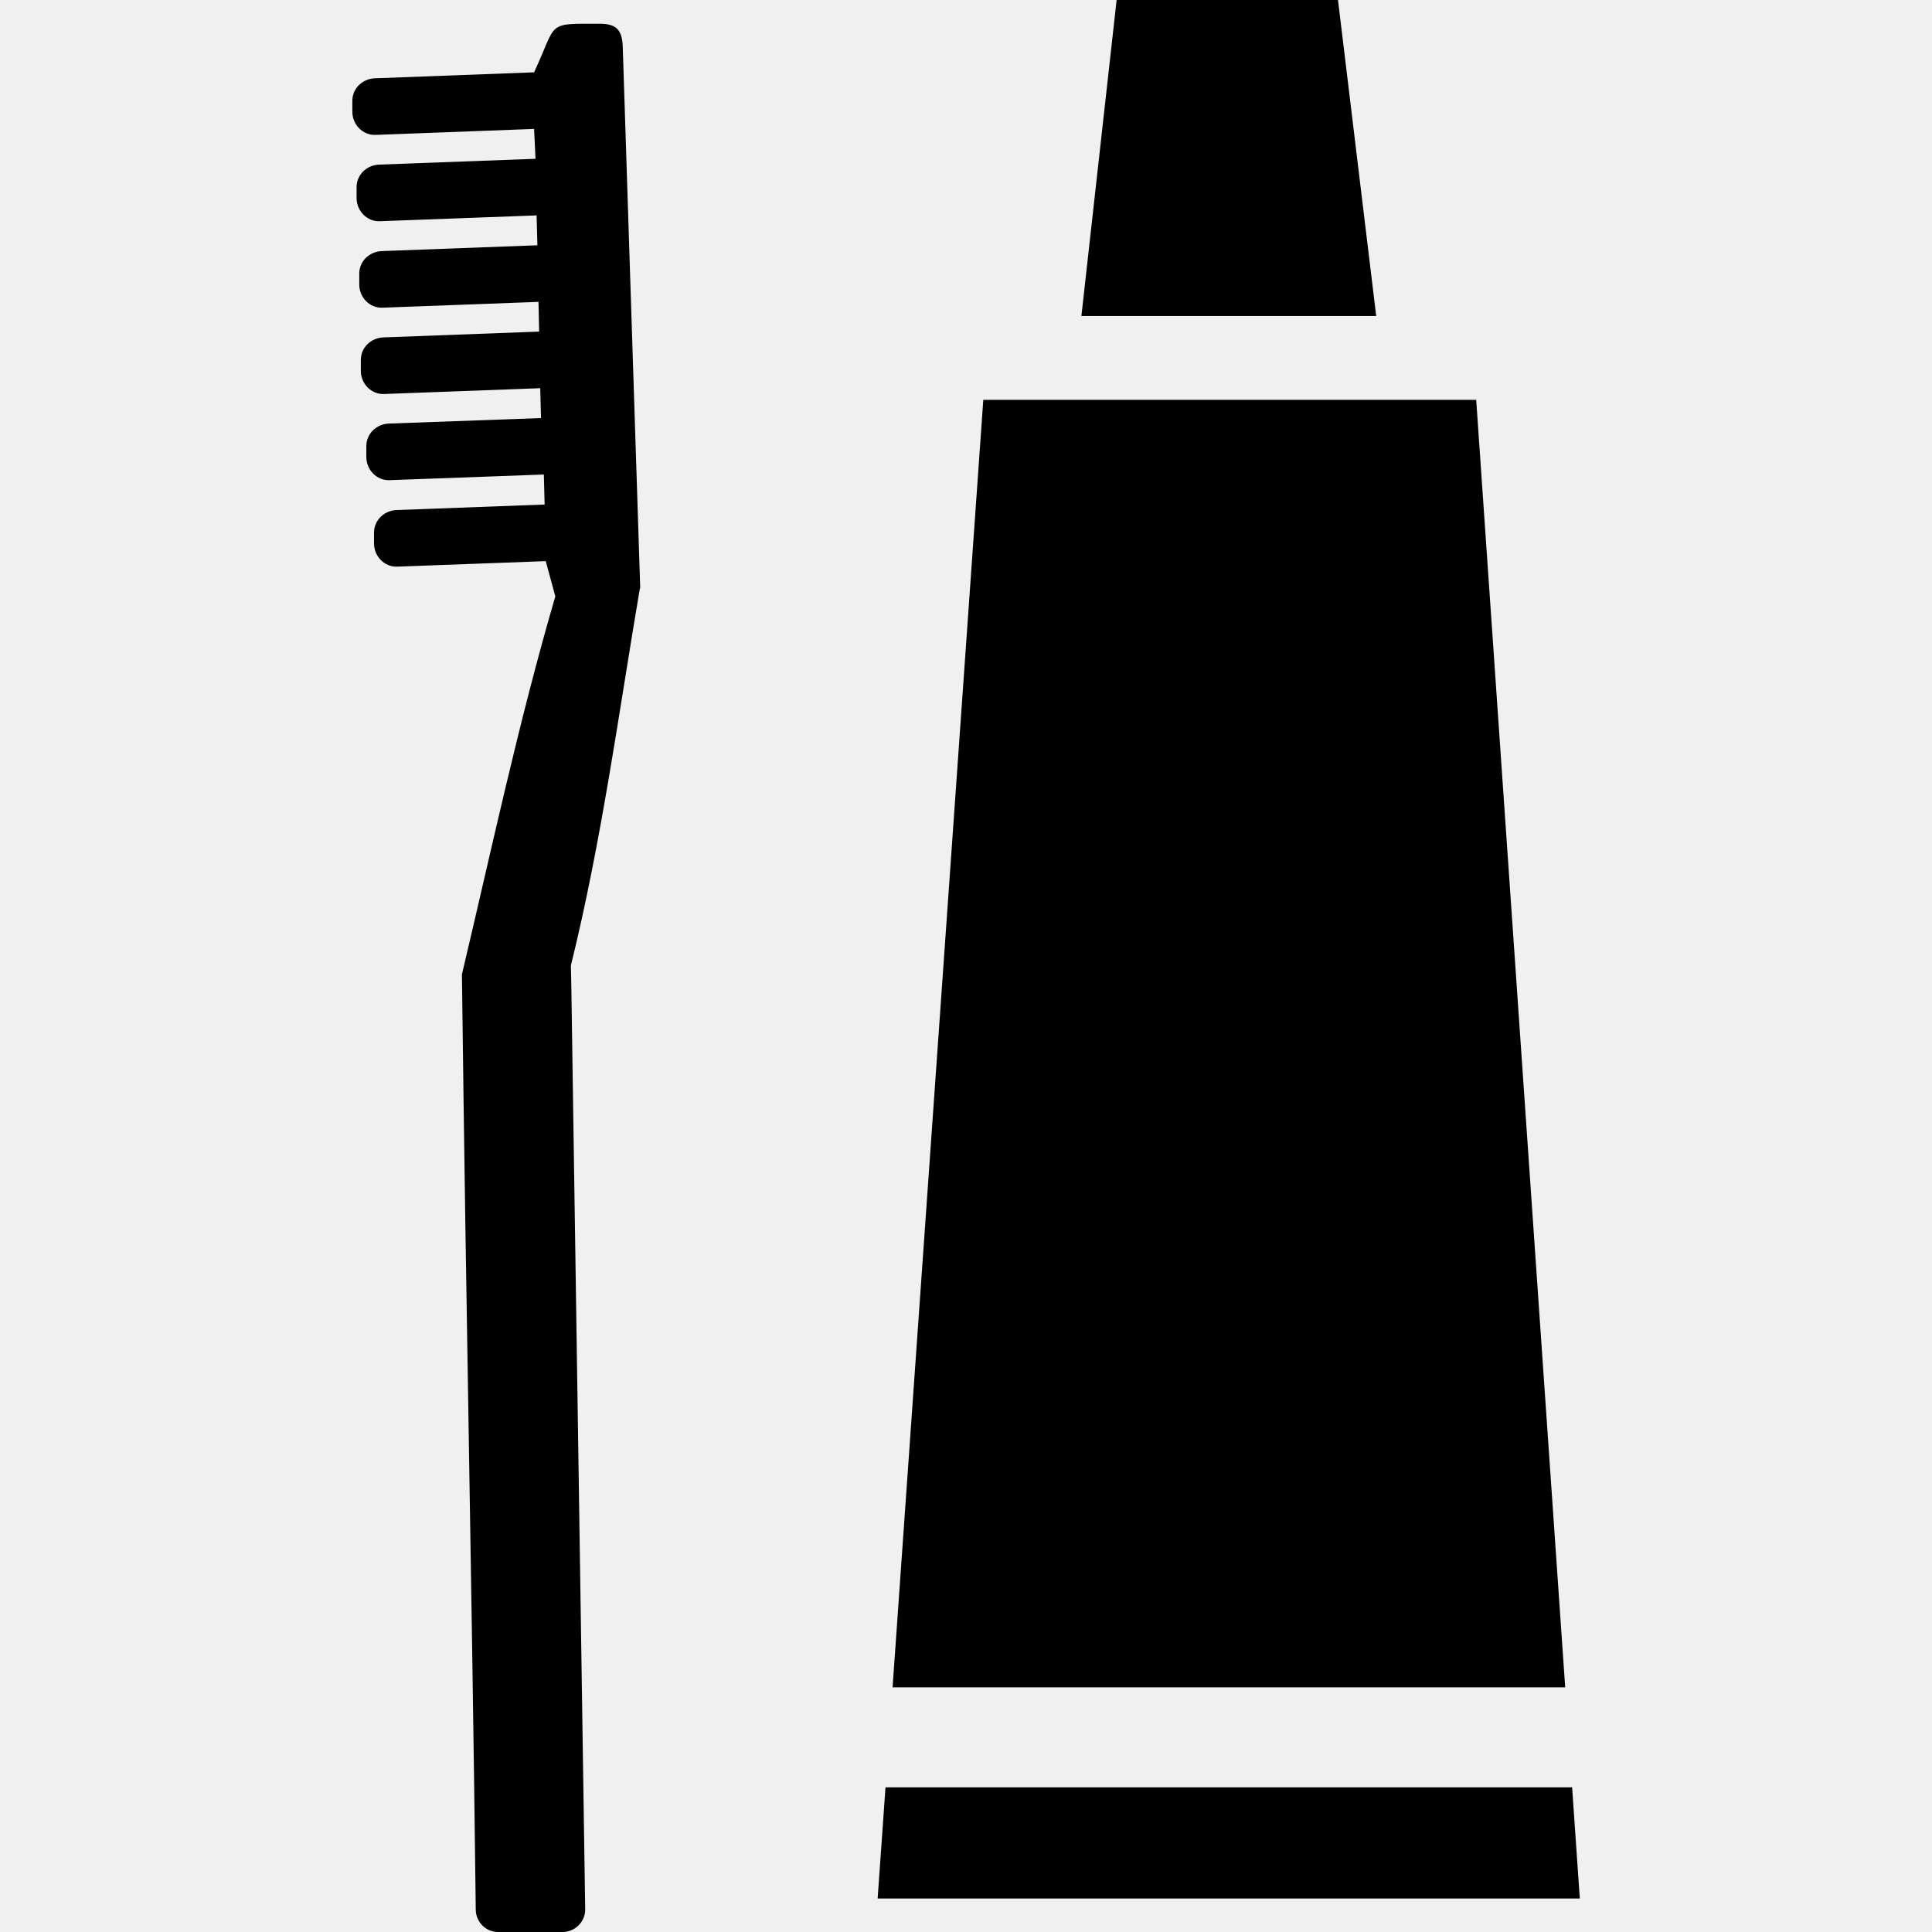
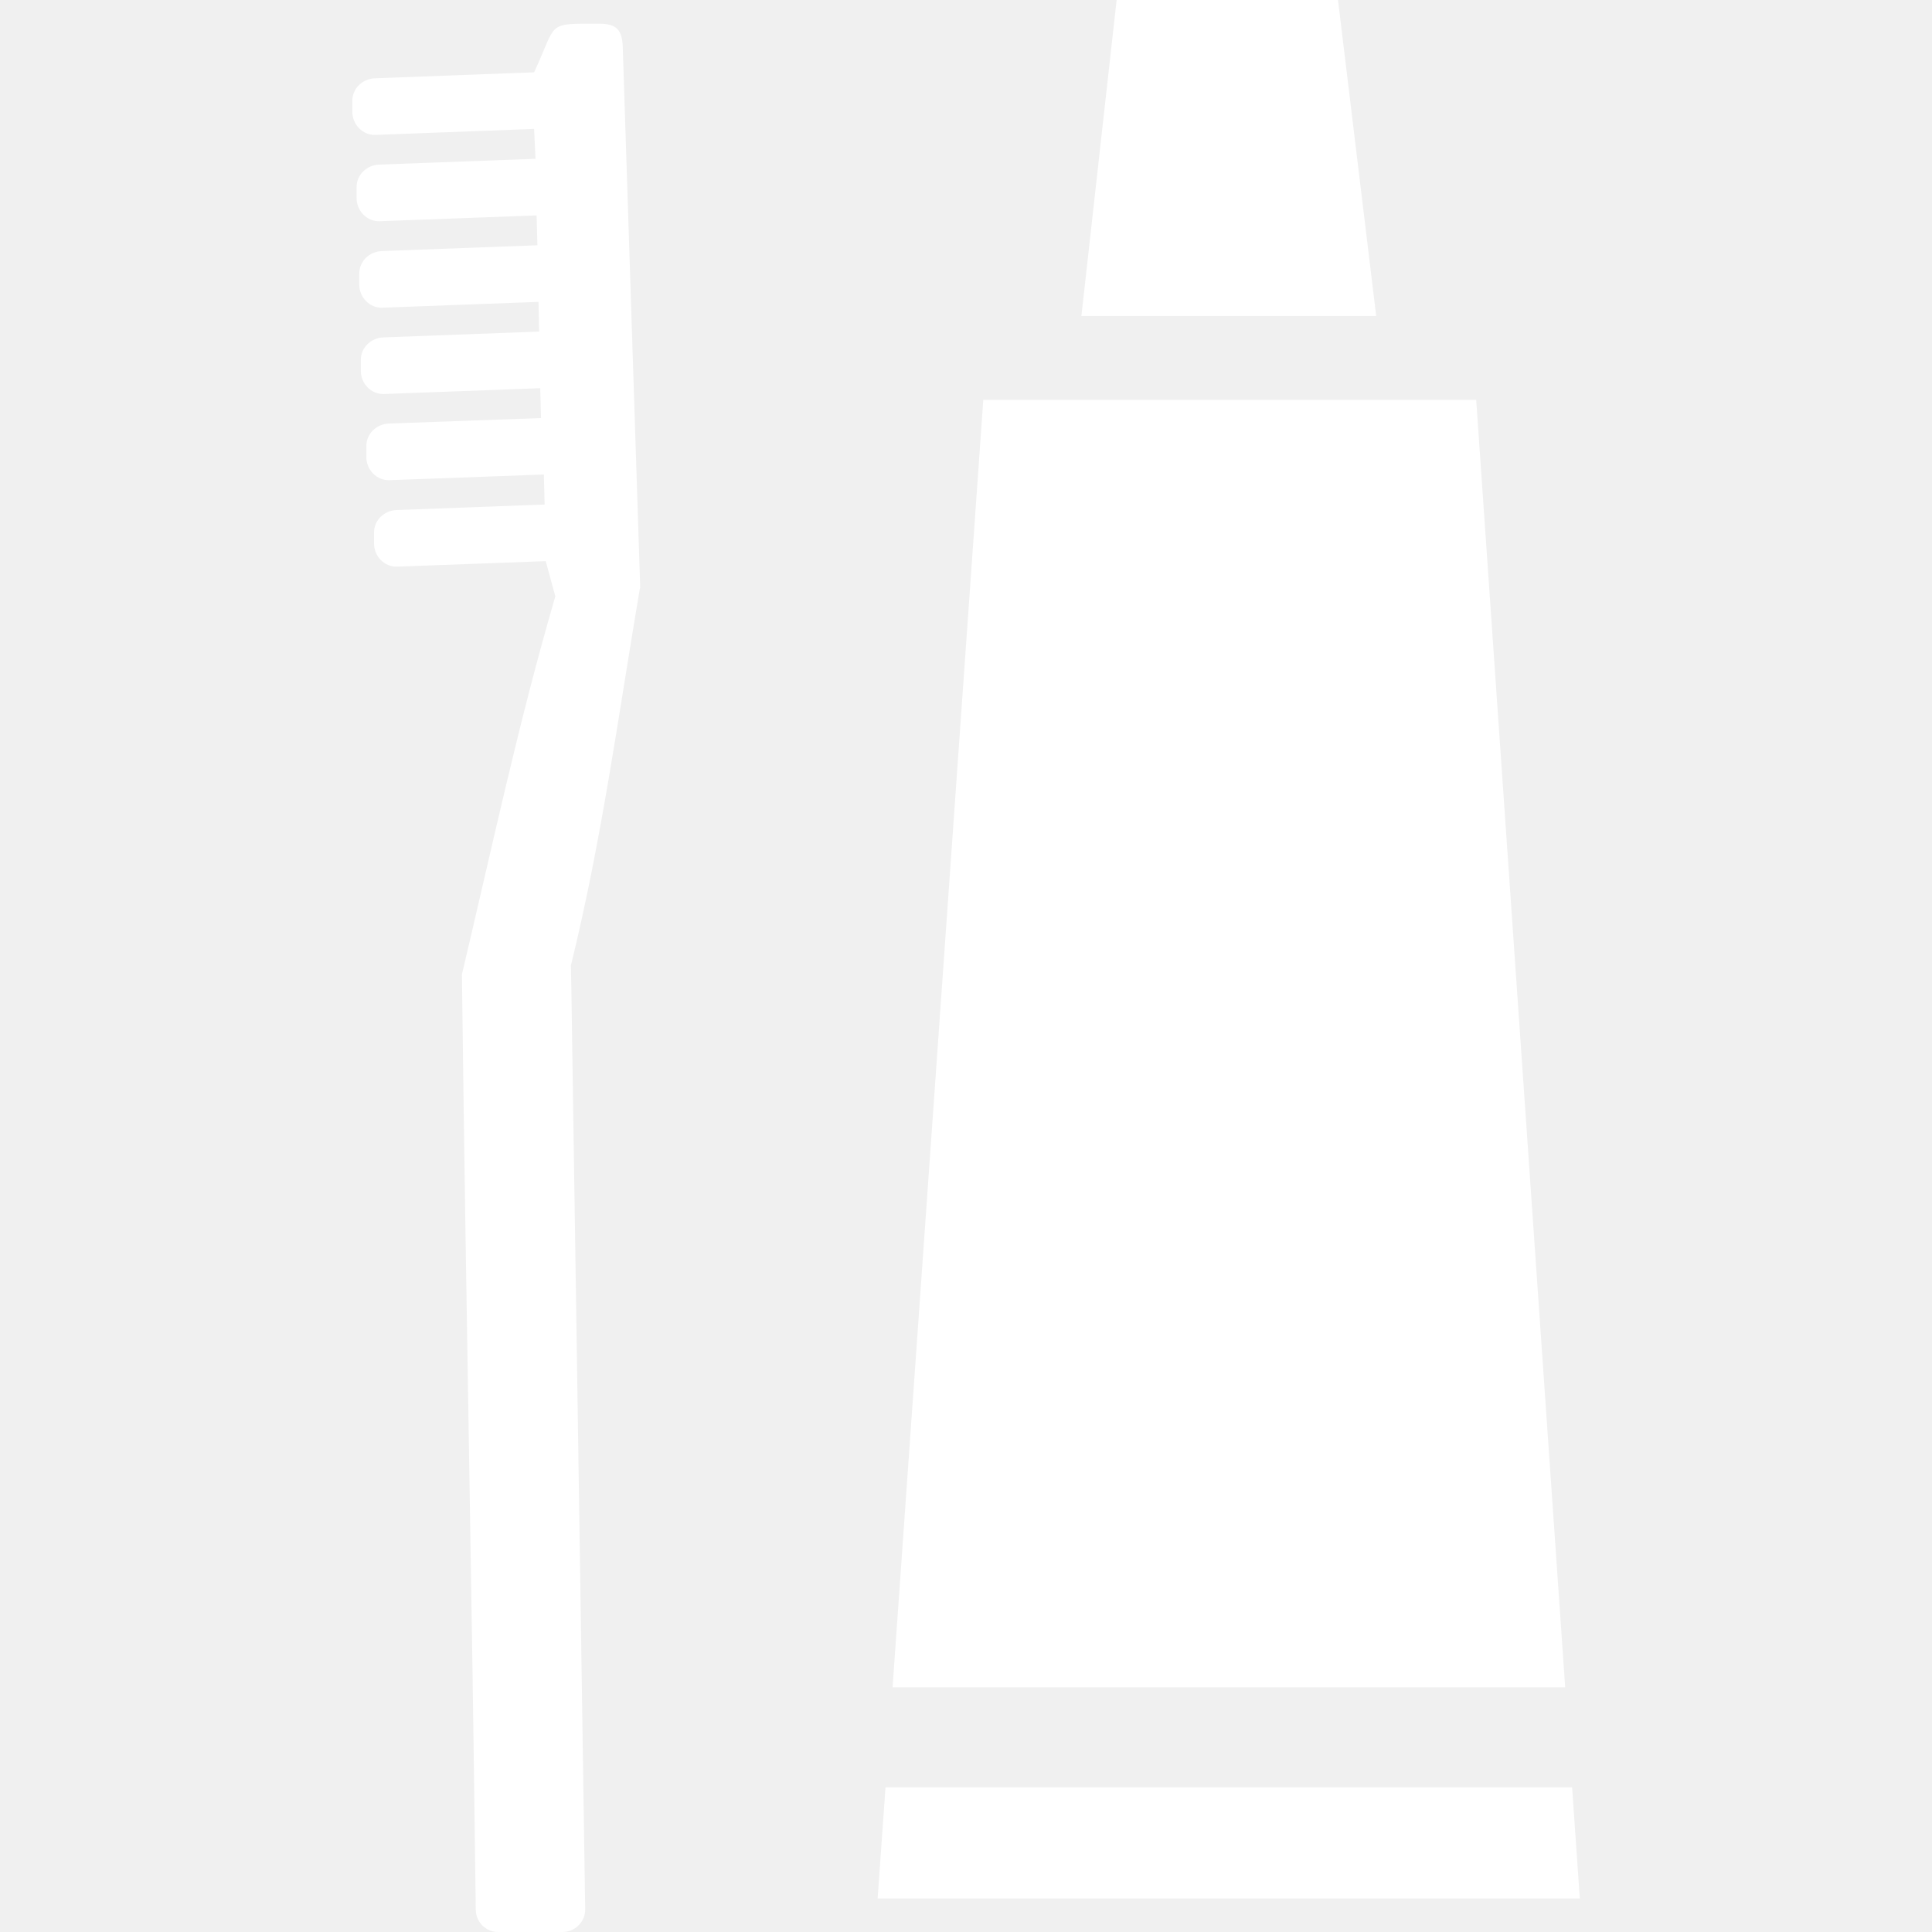
- <svg xmlns="http://www.w3.org/2000/svg" fill="#000000" width="800px" height="800px" viewBox="-22.41 0 122.88 122.88" version="1.1" id="Layer_1" style="enable-background:new 0 0 78.07 122.88" xml:space="preserve">
+ <svg xmlns="http://www.w3.org/2000/svg" fill="white" width="800px" height="800px" viewBox="-22.41 0 122.88 122.88" version="1.1" id="Layer_1" style="enable-background:new 0 0 78.07 122.88" xml:space="preserve">
  <style type="text/css">.st0{fill-rule:evenodd;clip-rule:evenodd;}</style>
  <g>
    <path class="st0" d="M40.13,25.43l-5.77,81.89h42.78l-5.66-81.89H40.13L40.13,25.43z M7.85,121.47 c-0.29-23.81-0.59-35.69-0.88-59.5c1.9-8.01,3.6-16.03,5.94-24.04l-0.61-2.24l-9.45,0.35c-0.81,0.03-1.47-0.66-1.47-1.47v-0.7 c0-0.79,0.65-1.4,1.43-1.43l9.42-0.35l-0.05-1.91l-9.82,0.36c-0.81,0.03-1.47-0.66-1.47-1.47v-0.7c0-0.79,0.65-1.4,1.43-1.43 L12,26.59l-0.05-1.9l-9.94,0.37c-0.81,0.03-1.47-0.66-1.47-1.47v-0.7c0-0.79,0.65-1.4,1.43-1.43l9.91-0.37l-0.04-1.89l-9.93,0.37 c-0.81,0.03-1.47-0.66-1.47-1.47v-0.7c0-0.79,0.65-1.4,1.43-1.43l9.9-0.37l-0.05-1.9l-9.98,0.37c-0.81,0.03-1.47-0.66-1.47-1.47 v-0.7c0-0.79,0.65-1.4,1.43-1.43l9.95-0.37l-0.09-1.9L1.47,8.58C0.66,8.61,0,7.92,0,7.11v-0.7c0-0.79,0.65-1.4,1.43-1.43L11.56,4.6 c1.51-3.25,0.72-3.09,4.18-3.09c1.1,0,1.43,0.44,1.46,1.51l1.11,34.39l-0.02,0c-1.36,8-2.42,16-4.39,24l0.03,1.47l0.88,58.56 c0.01,0.79-0.65,1.44-1.44,1.44l-4.11,0C8.49,122.88,7.86,122.24,7.85,121.47L7.85,121.47z M46.37,20.1L48.61,0h14.08l2.43,20.1 H46.37L46.37,20.1z M33.91,113.68l-0.5,7.07h44.66l-0.49-7.07H33.91L33.91,113.68z" />
  </g>
</svg>
